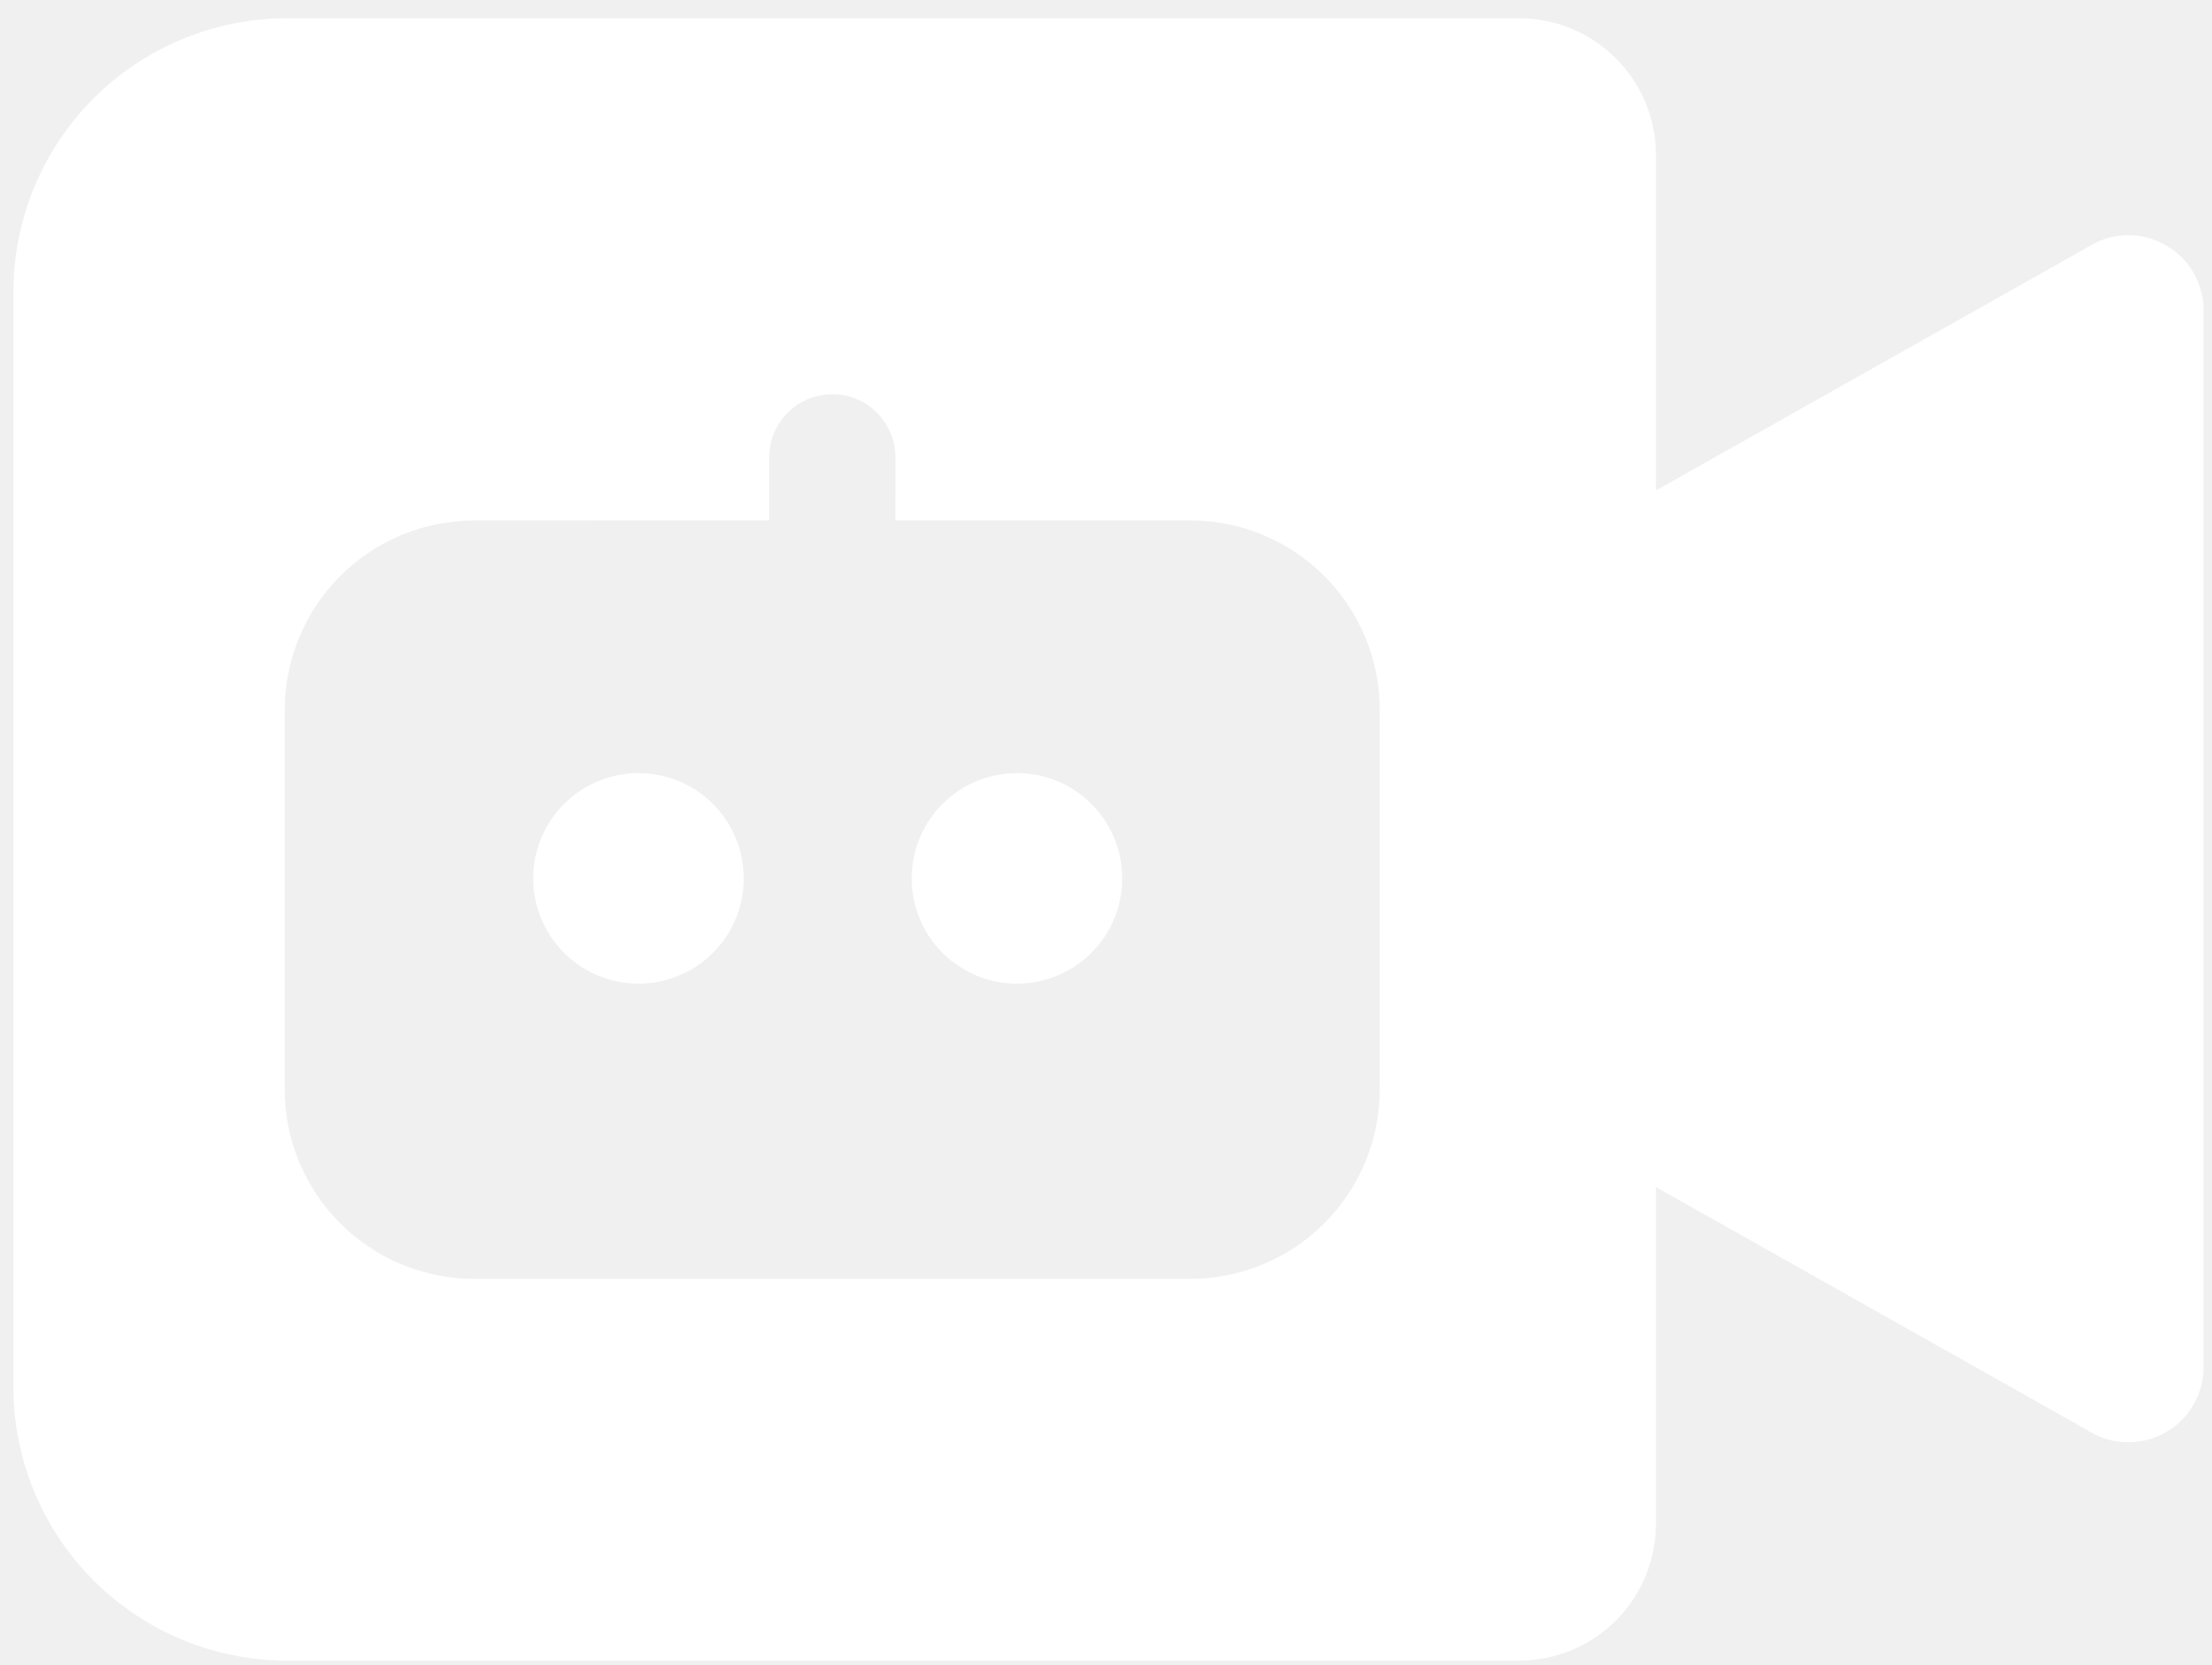
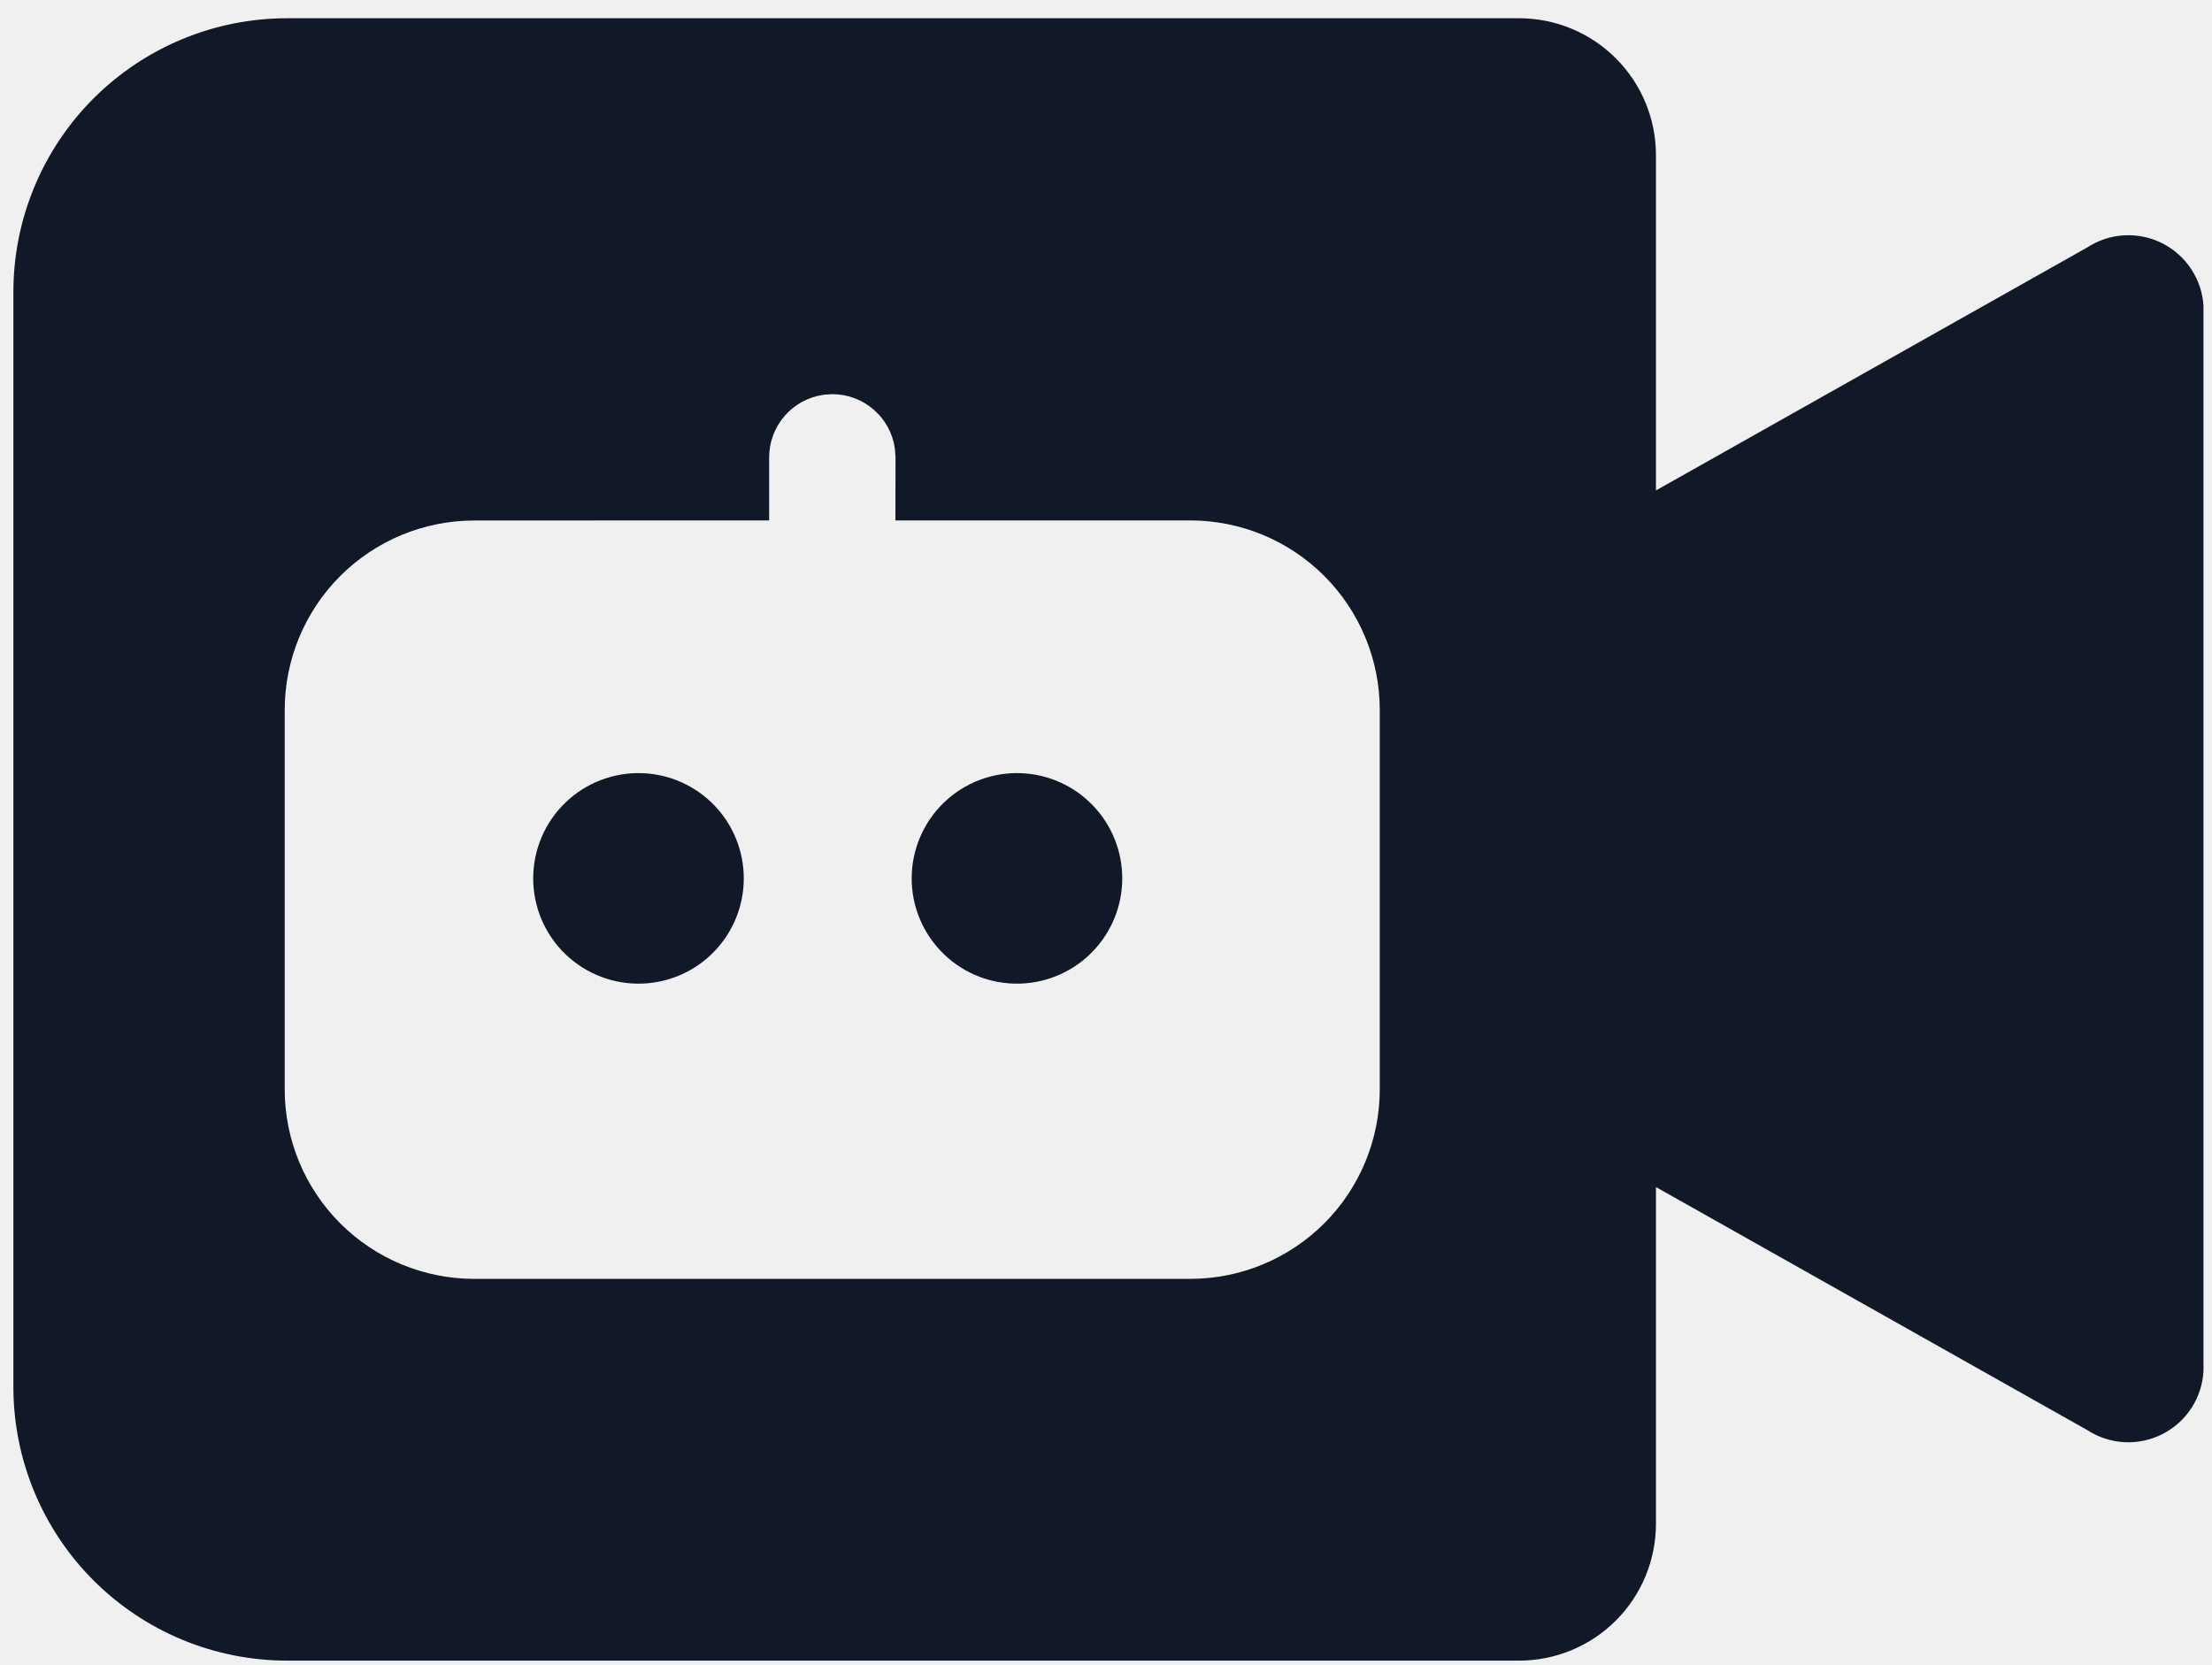
<svg xmlns="http://www.w3.org/2000/svg" width="101" height="76" viewBox="0 0 101 76" fill="none">
-   <path fill-rule="evenodd" clip-rule="evenodd" d="M75.611 22.396L95.299 11.302C95.802 10.973 96.382 10.781 96.982 10.747C97.582 10.712 98.181 10.835 98.718 11.104C99.256 11.373 99.713 11.778 100.045 12.279C100.378 12.779 100.573 13.358 100.611 13.958V62.614C100.578 63.217 100.387 63.8 100.057 64.305C99.727 64.81 99.269 65.219 98.731 65.492C98.192 65.764 97.592 65.89 96.989 65.857C96.387 65.823 95.804 65.632 95.299 65.302L75.611 54.208V69.583C75.611 71.241 74.953 72.831 73.781 74.003C72.608 75.175 71.019 75.833 69.361 75.833H13.111C9.796 75.833 6.617 74.516 4.272 72.172C1.928 69.828 0.611 66.648 0.611 63.333V13.333C0.611 10.018 1.928 6.839 4.272 4.494C6.617 2.15 9.796 0.833 13.111 0.833H69.361C71.019 0.833 72.608 1.492 73.781 2.664C74.953 3.836 75.611 5.426 75.611 7.083V22.396ZM38.004 18L37.619 18.023L37.615 18.027C36.924 18.121 36.29 18.462 35.831 18.988C35.373 19.513 35.119 20.187 35.119 20.884V23.765L21.658 23.769C20.521 23.769 19.395 23.992 18.345 24.427C17.294 24.862 16.34 25.499 15.536 26.302C14.732 27.106 14.094 28.06 13.659 29.111C13.224 30.161 13 31.286 13 32.423V49.746C13 52.041 13.912 54.242 15.535 55.865C17.158 57.488 19.359 58.4 21.654 58.4H54.346C56.641 58.4 58.842 57.488 60.465 55.865C62.088 54.242 63 52.041 63 49.746V32.419C63 30.124 62.088 27.923 60.465 26.3C58.842 24.677 56.641 23.765 54.346 23.765H40.885L40.889 20.884L40.861 20.492C40.767 19.802 40.425 19.169 39.9 18.711C39.374 18.252 38.701 18 38.004 18ZM27.448 35.617C28.054 35.387 28.699 35.282 29.346 35.308C30.587 35.357 31.76 35.885 32.621 36.781C33.481 37.676 33.961 38.87 33.961 40.112C33.961 41.353 33.481 42.547 32.621 43.442C31.76 44.338 30.587 44.866 29.346 44.915C28.699 44.941 28.054 44.836 27.448 44.606C26.843 44.377 26.29 44.027 25.823 43.578C25.356 43.13 24.984 42.591 24.731 41.996C24.477 41.4 24.346 40.759 24.346 40.112C24.346 39.464 24.477 38.823 24.731 38.227C24.984 37.632 25.356 37.093 25.823 36.645C26.29 36.196 26.843 35.846 27.448 35.617ZM44.729 35.617C45.334 35.387 45.98 35.282 46.627 35.308C47.868 35.357 49.041 35.885 49.901 36.781C50.762 37.676 51.242 38.87 51.242 40.112C51.242 41.353 50.762 42.547 49.901 43.442C49.041 44.338 47.868 44.866 46.627 44.915C46.264 44.93 45.901 44.903 45.545 44.836C45.268 44.784 44.995 44.707 44.729 44.606C44.123 44.377 43.571 44.027 43.104 43.578C42.838 43.323 42.602 43.038 42.402 42.73C42.252 42.497 42.121 42.252 42.012 41.996C41.758 41.4 41.627 40.759 41.627 40.112C41.627 39.464 41.758 38.823 42.012 38.227C42.265 37.632 42.637 37.093 43.104 36.645C43.571 36.196 44.123 35.846 44.729 35.617Z" fill="white" />
+   <path fill-rule="evenodd" clip-rule="evenodd" d="M75.611 22.396L95.299 11.302C95.802 10.973 96.382 10.781 96.982 10.747C97.582 10.712 98.181 10.835 98.718 11.104C99.256 11.373 99.713 11.778 100.045 12.279C100.378 12.779 100.573 13.358 100.611 13.958V62.614C100.578 63.217 100.387 63.8 100.057 64.305C99.727 64.81 99.269 65.219 98.731 65.492C98.192 65.764 97.592 65.89 96.989 65.857C96.387 65.823 95.804 65.632 95.299 65.302L75.611 54.208V69.583C75.611 71.241 74.953 72.831 73.781 74.003C72.608 75.175 71.019 75.833 69.361 75.833H13.111C9.796 75.833 6.617 74.516 4.272 72.172C1.928 69.828 0.611 66.648 0.611 63.333V13.333C0.611 10.018 1.928 6.839 4.272 4.494C6.617 2.15 9.796 0.833 13.111 0.833H69.361C71.019 0.833 72.608 1.492 73.781 2.664C74.953 3.836 75.611 5.426 75.611 7.083V22.396ZM38.004 18L37.619 18.023L37.615 18.027C36.924 18.121 36.29 18.462 35.831 18.988C35.373 19.513 35.119 20.187 35.119 20.884V23.765L21.658 23.769C20.521 23.769 19.395 23.992 18.345 24.427C17.294 24.862 16.34 25.499 15.536 26.302C14.732 27.106 14.094 28.06 13.659 29.111C13.224 30.161 13 31.286 13 32.423V49.746C13 52.041 13.912 54.242 15.535 55.865C17.158 57.488 19.359 58.4 21.654 58.4H54.346C56.641 58.4 58.842 57.488 60.465 55.865C62.088 54.242 63 52.041 63 49.746V32.419C63 30.124 62.088 27.923 60.465 26.3C58.842 24.677 56.641 23.765 54.346 23.765H40.885L40.889 20.884L40.861 20.492C40.767 19.802 40.425 19.169 39.9 18.711C39.374 18.252 38.701 18 38.004 18ZM27.448 35.617C28.054 35.387 28.699 35.282 29.346 35.308C30.587 35.357 31.76 35.885 32.621 36.781C33.481 37.676 33.961 38.87 33.961 40.112C33.961 41.353 33.481 42.547 32.621 43.442C31.76 44.338 30.587 44.866 29.346 44.915C28.699 44.941 28.054 44.836 27.448 44.606C26.843 44.377 26.29 44.027 25.823 43.578C25.356 43.13 24.984 42.591 24.731 41.996C24.477 41.4 24.346 40.759 24.346 40.112C24.346 39.464 24.477 38.823 24.731 38.227C24.984 37.632 25.356 37.093 25.823 36.645C26.29 36.196 26.843 35.846 27.448 35.617ZM44.729 35.617C45.334 35.387 45.98 35.282 46.627 35.308C47.868 35.357 49.041 35.885 49.901 36.781C50.762 37.676 51.242 38.87 51.242 40.112C51.242 41.353 50.762 42.547 49.901 43.442C49.041 44.338 47.868 44.866 46.627 44.915C46.264 44.93 45.901 44.903 45.545 44.836C45.268 44.784 44.995 44.707 44.729 44.606C44.123 44.377 43.571 44.027 43.104 43.578C42.838 43.323 42.602 43.038 42.402 42.73C42.252 42.497 42.121 42.252 42.012 41.996C41.758 41.4 41.627 40.759 41.627 40.112C41.627 39.464 41.758 38.823 42.012 38.227C42.265 37.632 42.637 37.093 43.104 36.645C43.571 36.196 44.123 35.846 44.729 35.617Z" fill="#111827" />
</svg>
